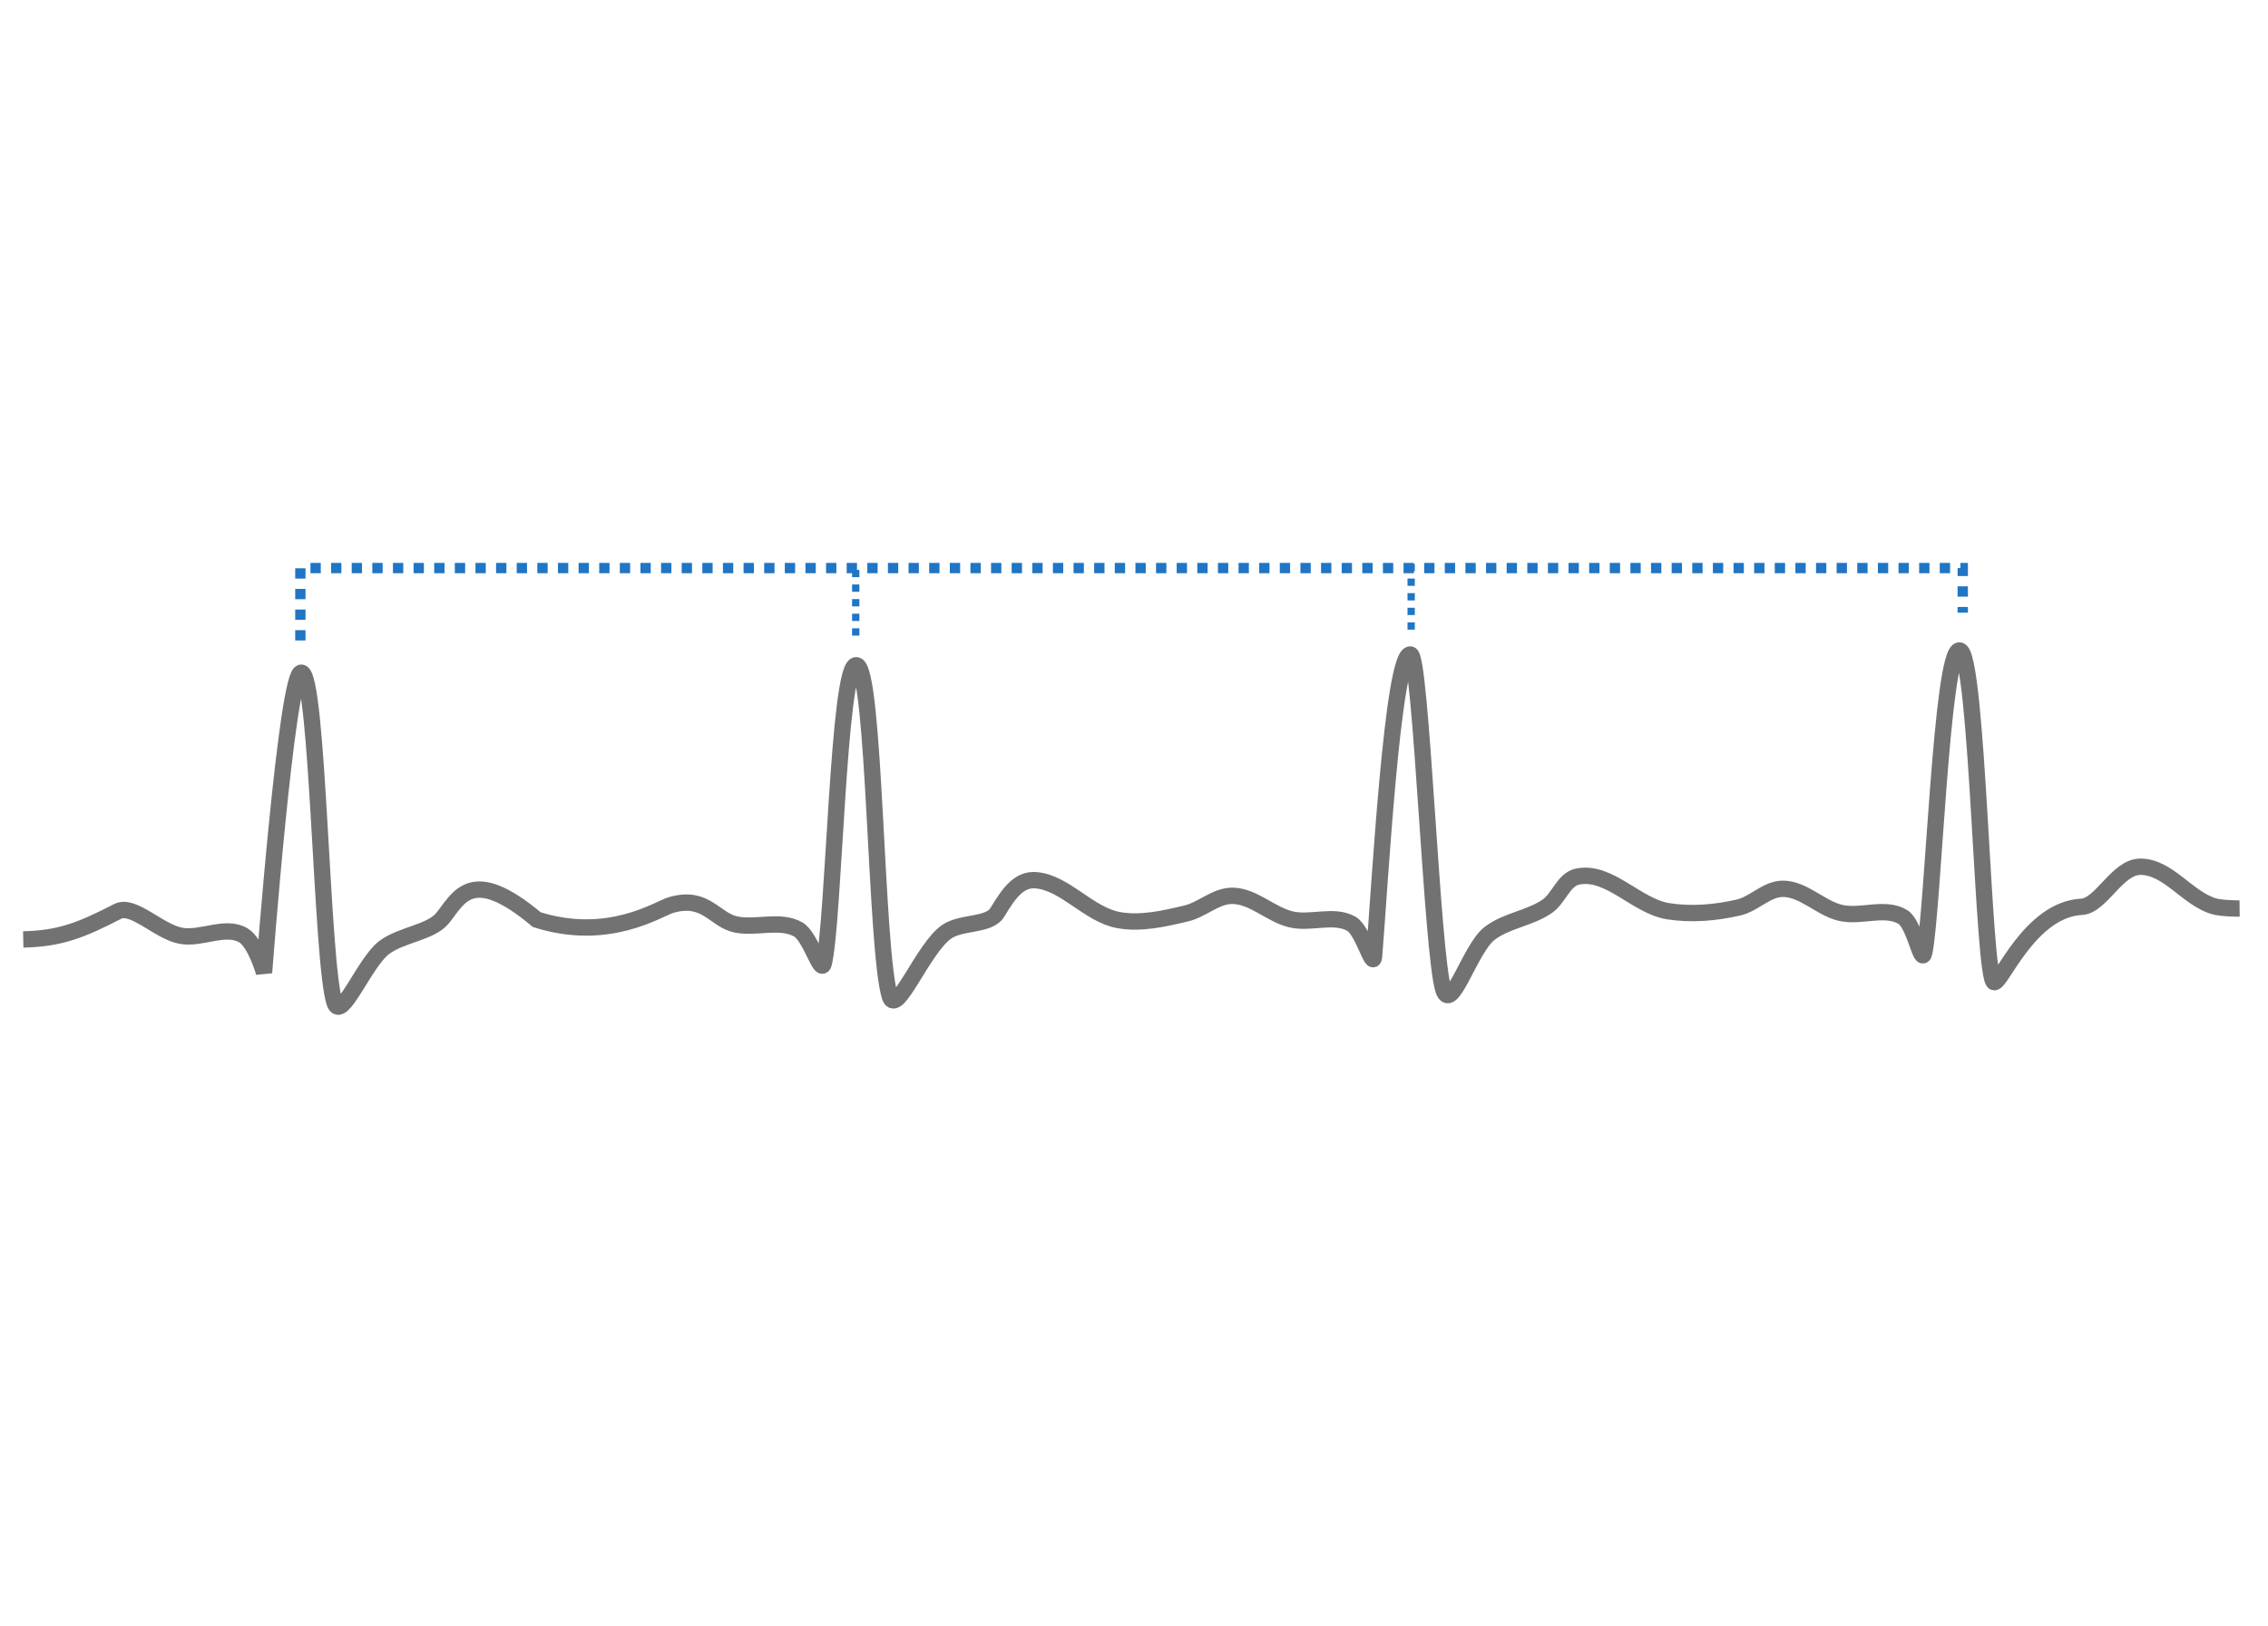
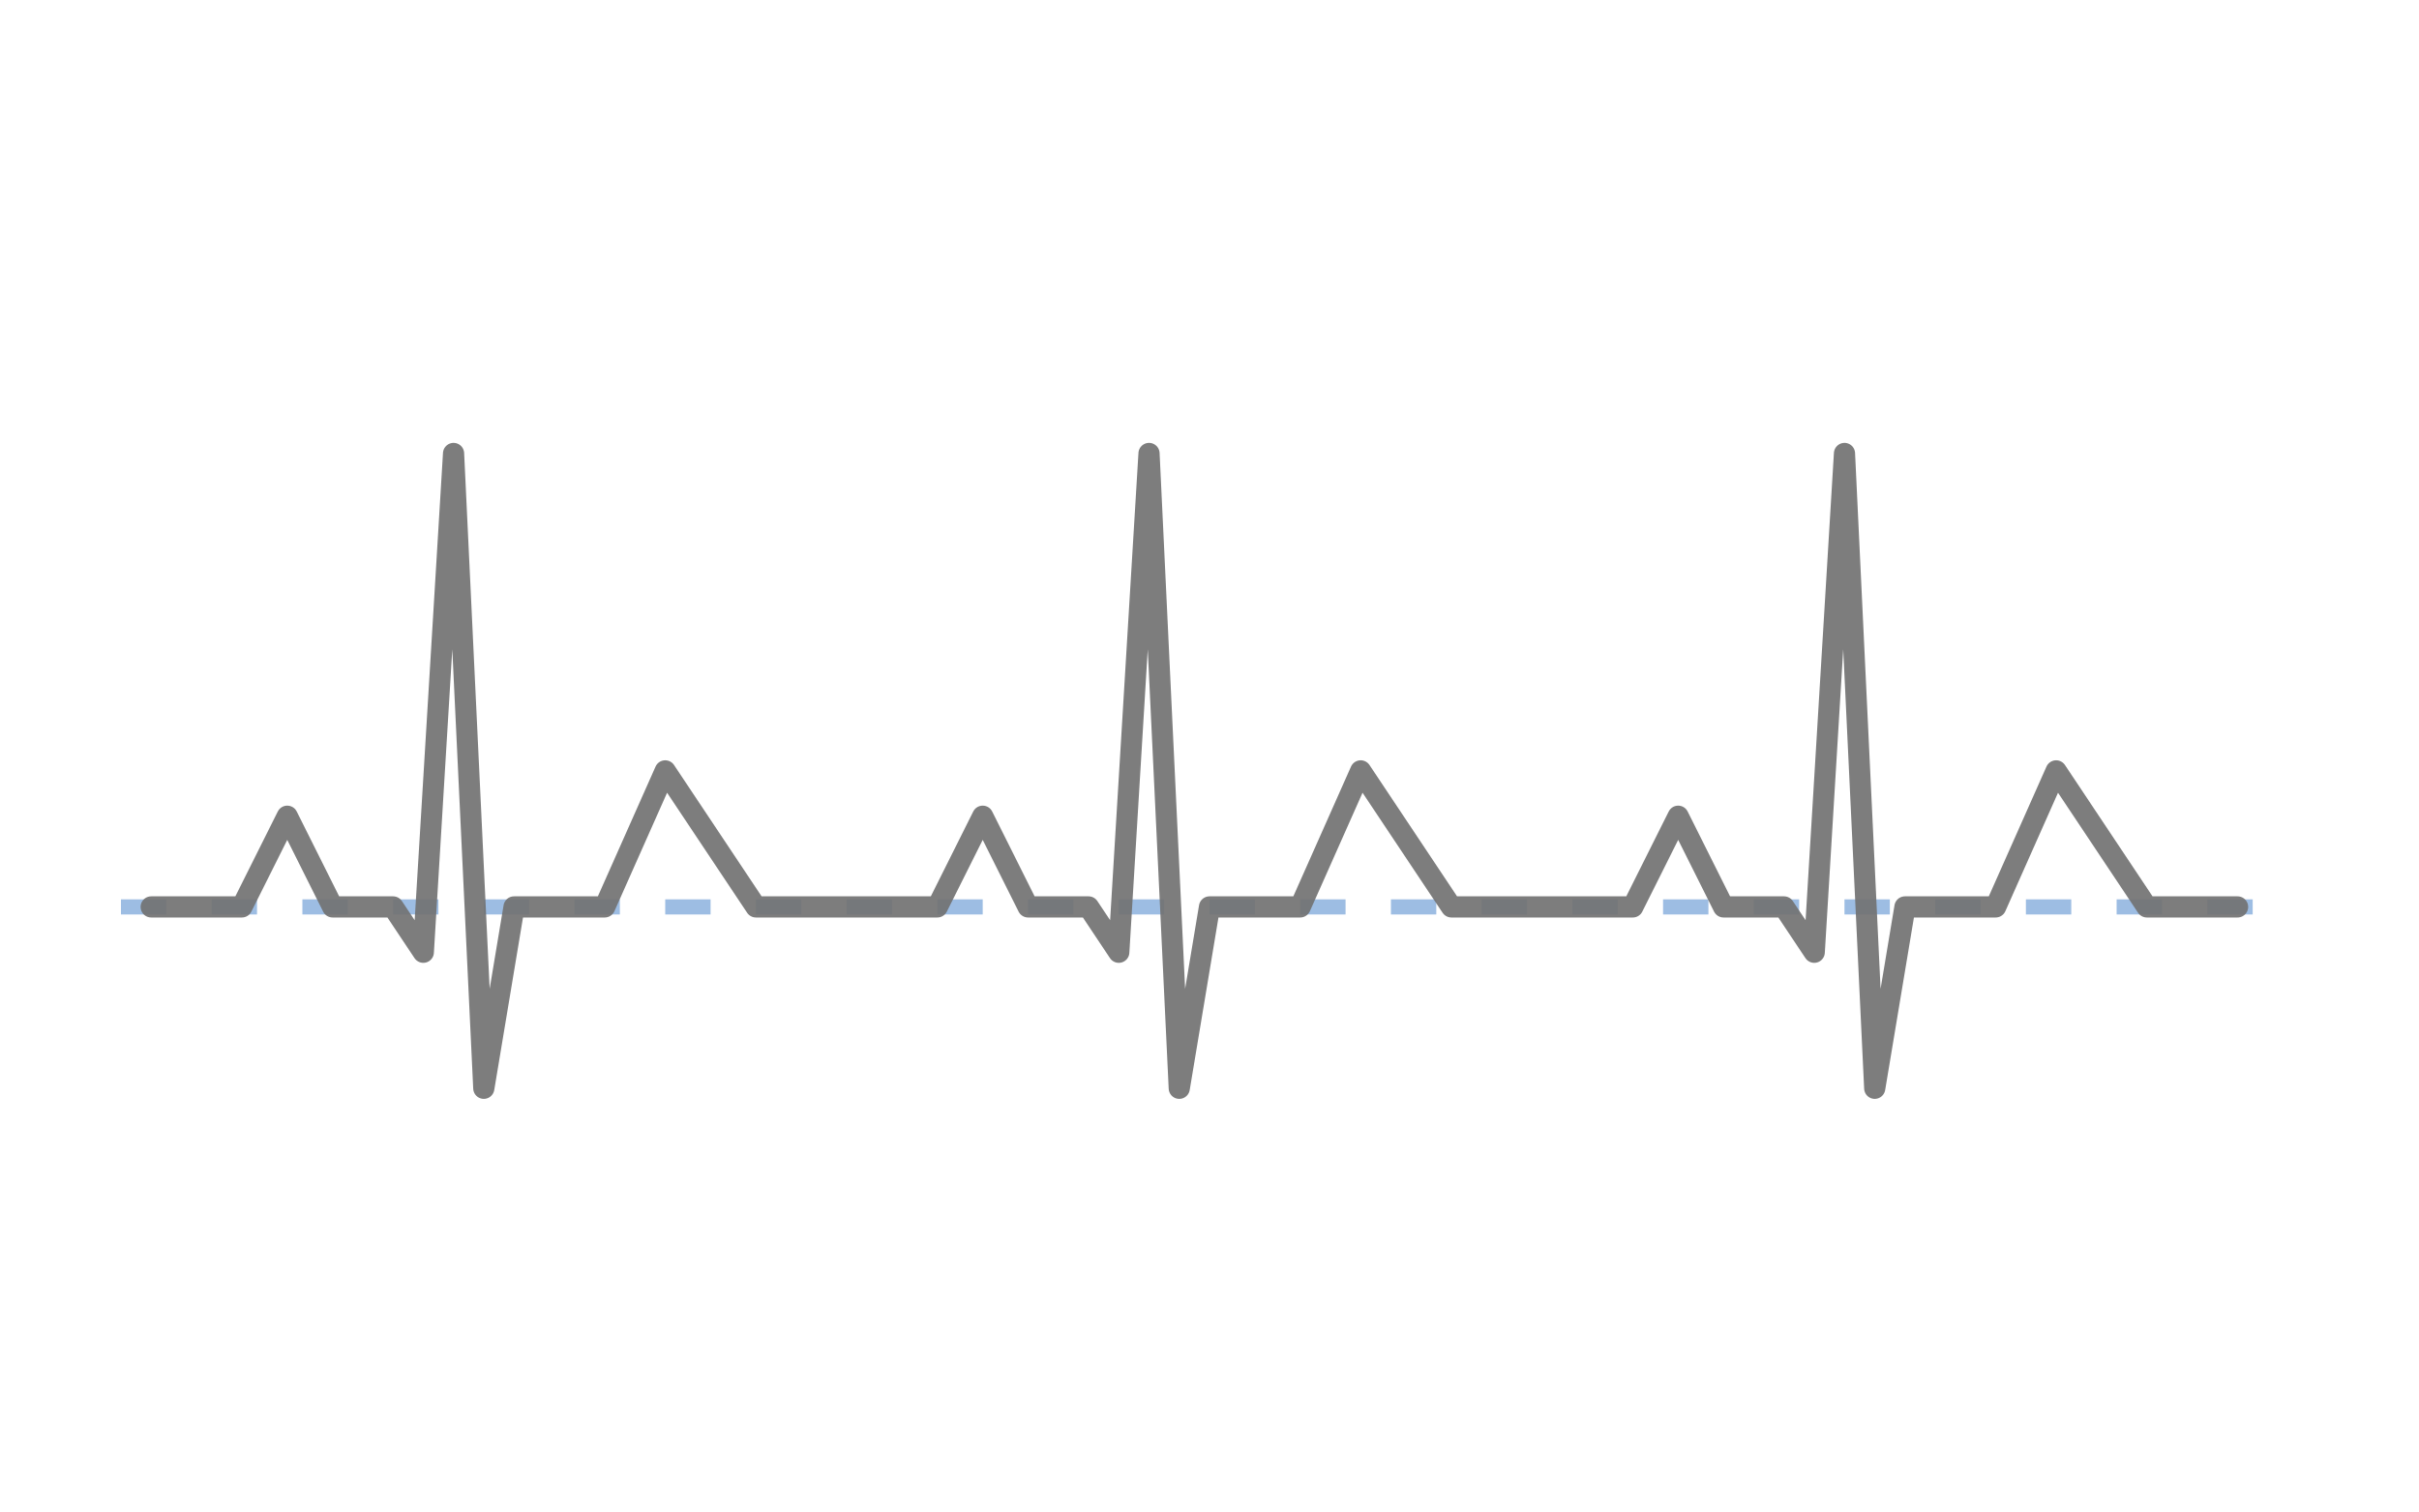
- <svg xmlns="http://www.w3.org/2000/svg" width="75.21mm" height="53.882mm" viewBox="0 0 75.21 53.882" version="1.1" id="svg1" xml:space="preserve">
-   <defs id="defs1" />
-   <g id="layer1" transform="translate(76.33332,-203.2)">
-     <g id="layer1-4" transform="matrix(0.3510889,0,0,0.3510889,-75.95901,188.8081)" style="stroke-width:1.285;stroke-dasharray:none">
-       <g id="layer1-1" transform="matrix(1.043218,0,0,1.043218,-4.052323,-10.0165)">
-         <g id="layer1-8" transform="matrix(1.013739,0,0,1.013739,-1.892834,1.814495)">
-           <path style="fill:none;stroke:#727272;stroke-width:1.46;stroke-dasharray:none;stroke-opacity:1" d="m 6.767,130.331 c 3.297,-0.072 5.185,-0.828 8.435,-2.503 1.378,-0.71 3.667,1.817 5.654,2.178 1.824,0.331 3.96,-0.98 5.562,-0.046 1.099,0.641 1.854,3.337 1.854,3.337 0,0 2.039,-26.912 3.337,-26.789 1.496,0.142 1.787,25.994 2.966,29.478 0.594,1.754 2.657,-3.576 4.403,-4.913 1.552,-1.189 4.167,-1.337 5.237,-2.642 1.437,-1.752 2.541,-4.801 8.416,0.133 6.435,2.039 10.894,-0.99 11.998,-1.308 3.162,-0.911 3.859,1.382 5.866,1.754 1.798,0.333 3.866,-0.462 5.469,0.417 1.117,0.613 2.031,4.074 2.294,3.057 0.913,-3.537 1.289,-26.773 2.917,-26.637 1.668,0.14 1.7,25.433 2.993,29.581 0.585,1.876 2.962,-4.313 5.063,-5.776 1.327,-0.924 3.803,-0.52 4.531,-1.732 1.086,-1.809 1.978,-3.004 3.476,-2.874 2.599,0.226 4.695,3.087 7.386,3.563 1.982,0.351 4.05,-0.134 6.008,-0.597 1.433,-0.338 2.653,-1.588 4.125,-1.576 1.889,0.015 3.42,1.683 5.261,2.109 1.751,0.405 3.817,-0.499 5.376,0.394 1.027,0.588 1.92,4.078 2.016,2.92 0.5,-6.034 1.645,-26.982 3.244,-26.975 0.965,0.005 1.916,26.927 2.966,29.987 0.702,2.047 2.378,-3.713 4.079,-5.052 1.504,-1.184 3.621,-1.361 5.191,-2.456 1.03,-0.719 1.458,-2.385 2.688,-2.642 2.834,-0.593 5.256,2.646 8.117,3.094 2.069,0.324 4.234,0.135 6.275,-0.336 1.39,-0.321 2.513,-1.664 3.94,-1.669 1.865,-0.006 3.35,1.723 5.166,2.149 1.811,0.425 3.982,-0.6 5.568,0.371 1.056,0.646 1.654,4.375 1.906,3.188 0.784,-3.683 1.539,-26.978 3.144,-26.992 1.64,-0.014 2.081,29.577 3.113,29.627 0.652,0.032 3.196,-6.492 7.797,-6.735 1.761,-0.093 3.17,-3.582 5.262,-3.578 2.475,0.005 4.165,2.81 6.535,3.522 0.742,0.223 2.315,0.208 2.315,0.208" id="path1" />
-           <path style="fill:none;stroke:#2075c4;stroke-width:0.921;stroke-dasharray:0.921, 0.921;stroke-dashoffset:0" d="M 31.517,103.635 V 97.169 H 179.99 v 3.984" id="path2" />
-           <path style="fill:none;stroke:#2075c4;stroke-width:0.652;stroke-dasharray:0.652, 0.652;stroke-dashoffset:0" d="m 81.119,97.331 v 6.287" id="path3" />
-           <path style="fill:none;stroke:#2075c4;stroke-width:0.652;stroke-dasharray:0.652, 0.652;stroke-dashoffset:0" d="m 130.726,96.8 v 6.287" id="path3-7" />
-         </g>
-       </g>
-     </g>
-   </g>
+ <svg xmlns="http://www.w3.org/2000/svg" viewBox="0 0 160 100" width="160" height="100">
+   <line x1="8" y1="60" x2="152" y2="60" stroke="#9dbde3" stroke-width="1" stroke-dasharray="3 3" />
+   <path d="M10 60 L 16 60 L 19 54 L 22 60 L 26 60 L 28 63 L 30 30 L 32 72 L 34 60 L 40 60 L 44 51 L 50 60 L 56 60 L 62 60 L 65 54 L 68 60 L 72 60 L 74 63 L 76 30 L 78 72 L 80 60 L 86 60 L 90 51 L 96 60 L 102 60 L 108 60 L 111 54 L 114 60 L 118 60 L 120 63 L 122 30 L 124 72 L 126 60 L 132 60 L 136 51 L 142 60 L 148 60" fill="none" stroke="#727272" stroke-width="1.4" stroke-linejoin="round" stroke-linecap="round" stroke-opacity="0.92" />
</svg>
